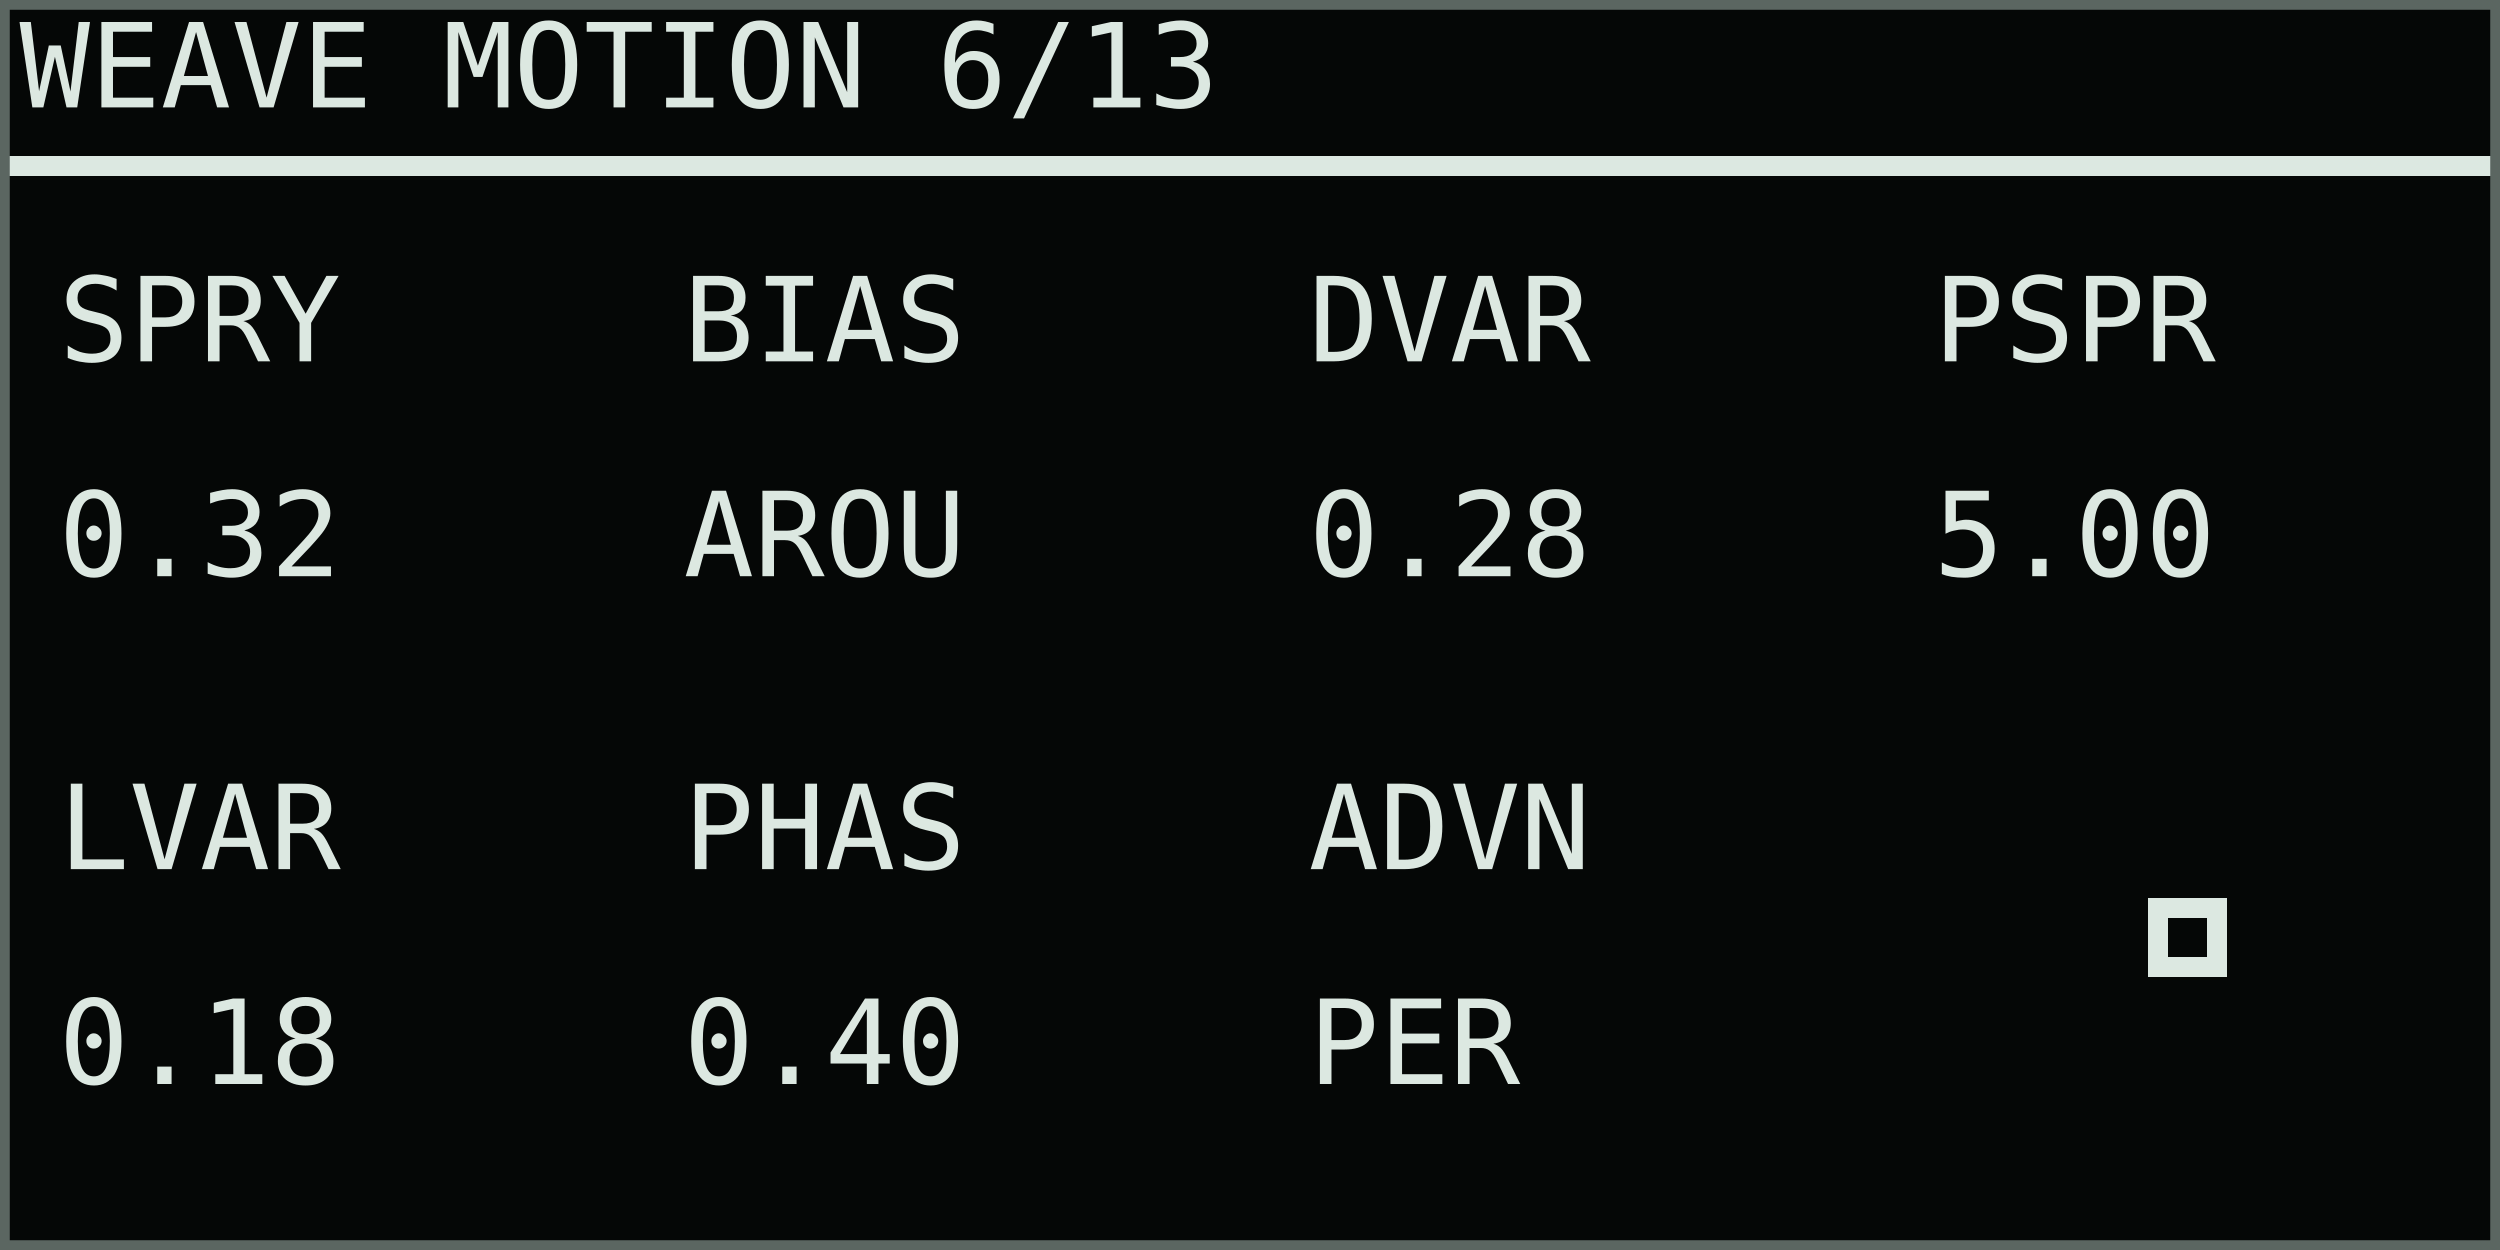
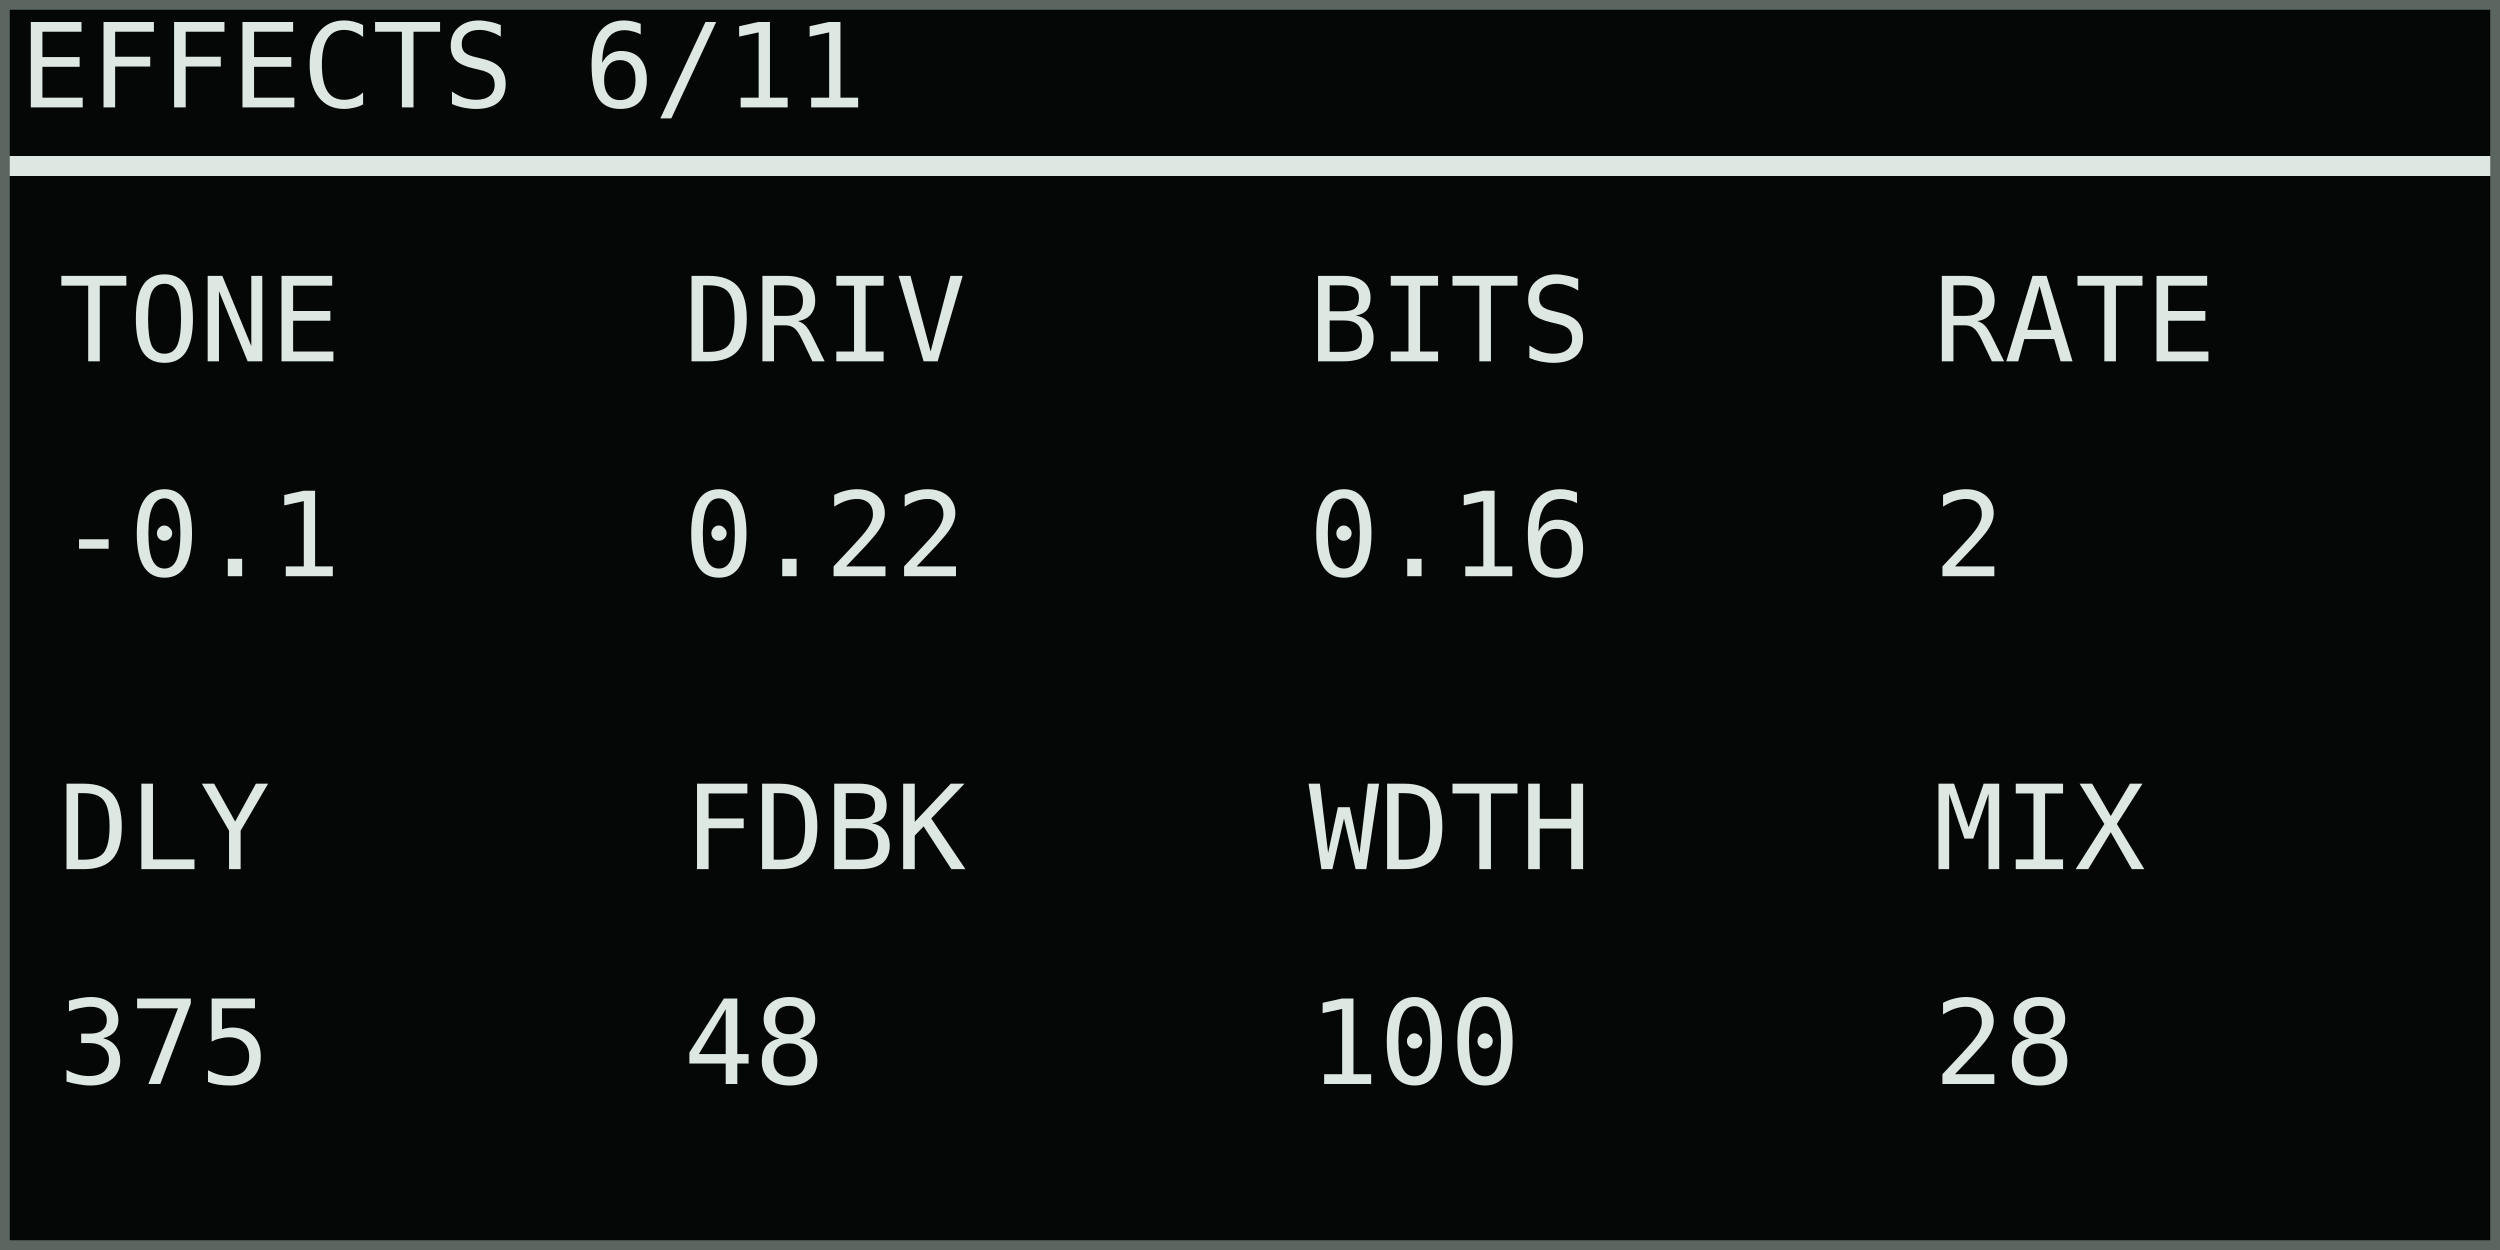
<svg xmlns="http://www.w3.org/2000/svg" width="768" height="384" viewBox="0 0 128 64" role="img" aria-labelledby="title desc">
  <rect width="128" height="64" fill="#050706" />
  <g shape-rendering="crispEdges" font-family="DejaVu Sans Mono, IBM Plex Mono, monospace" font-size="6" font-style="normal" font-weight="400" text-rendering="geometricPrecision">
-     <text x="1" y="5.5" fill="#dce8e1">WEAVE MOTION 6/13</text>
+     <text x="1" y="5.5" fill="#dce8e1">EFFECTS 6/11</text>
    <rect x="0" y="8" width="128" height="1" fill="#dce8e1" />
-     <text x="3" y="18.5" fill="#dce8e1">SPRY</text>
-     <text x="3" y="29.5" fill="#dce8e1">0.32</text>
-     <text x="35" y="18.5" fill="#dce8e1">BIAS</text>
-     <text x="35" y="29.5" fill="#dce8e1">AROU</text>
-     <text x="67" y="18.5" fill="#dce8e1">DVAR</text>
-     <text x="67" y="29.5" fill="#dce8e1">0.28</text>
-     <text x="99" y="18.5" fill="#dce8e1">PSPR</text>
-     <text x="99" y="29.5" fill="#dce8e1">5.00</text>
-     <text x="3" y="44.5" fill="#dce8e1">LVAR</text>
-     <text x="3" y="55.5" fill="#dce8e1">0.18</text>
-     <text x="35" y="44.5" fill="#dce8e1">PHAS</text>
-     <text x="35" y="55.5" fill="#dce8e1">0.40</text>
-     <text x="67" y="44.5" fill="#dce8e1">ADVN</text>
-     <text x="67" y="55.5" fill="#dce8e1">PER </text>
-     <rect x="110" y="46" width="4" height="4" fill="#dce8e1" />
-     <rect x="111" y="47" width="2" height="2" fill="#050706" />
+     <text x="3" y="18.5" fill="#dce8e1">TONE</text>
+     <text x="3" y="29.5" fill="#dce8e1">-0.1</text>
+     <text x="35" y="18.5" fill="#dce8e1">DRIV</text>
+     <text x="35" y="29.5" fill="#dce8e1">0.22</text>
+     <text x="67" y="18.5" fill="#dce8e1">BITS</text>
+     <text x="67" y="29.5" fill="#dce8e1">0.16</text>
+     <text x="99" y="18.5" fill="#dce8e1">RATE</text>
+     <text x="99" y="29.5" fill="#dce8e1">2</text>
+     <text x="3" y="44.5" fill="#dce8e1">DLY</text>
+     <text x="3" y="55.5" fill="#dce8e1">375</text>
+     <text x="35" y="44.5" fill="#dce8e1">FDBK</text>
+     <text x="35" y="55.5" fill="#dce8e1">48</text>
+     <text x="67" y="44.5" fill="#dce8e1">WDTH</text>
+     <text x="67" y="55.5" fill="#dce8e1">100</text>
+     <text x="99" y="44.5" fill="#dce8e1">MIX</text>
+     <text x="99" y="55.5" fill="#dce8e1">28</text>
  </g>
  <rect x="0.25" y="0.25" width="127.5" height="63.5" fill="none" stroke="#5b6661" stroke-width="0.5" />
</svg>
